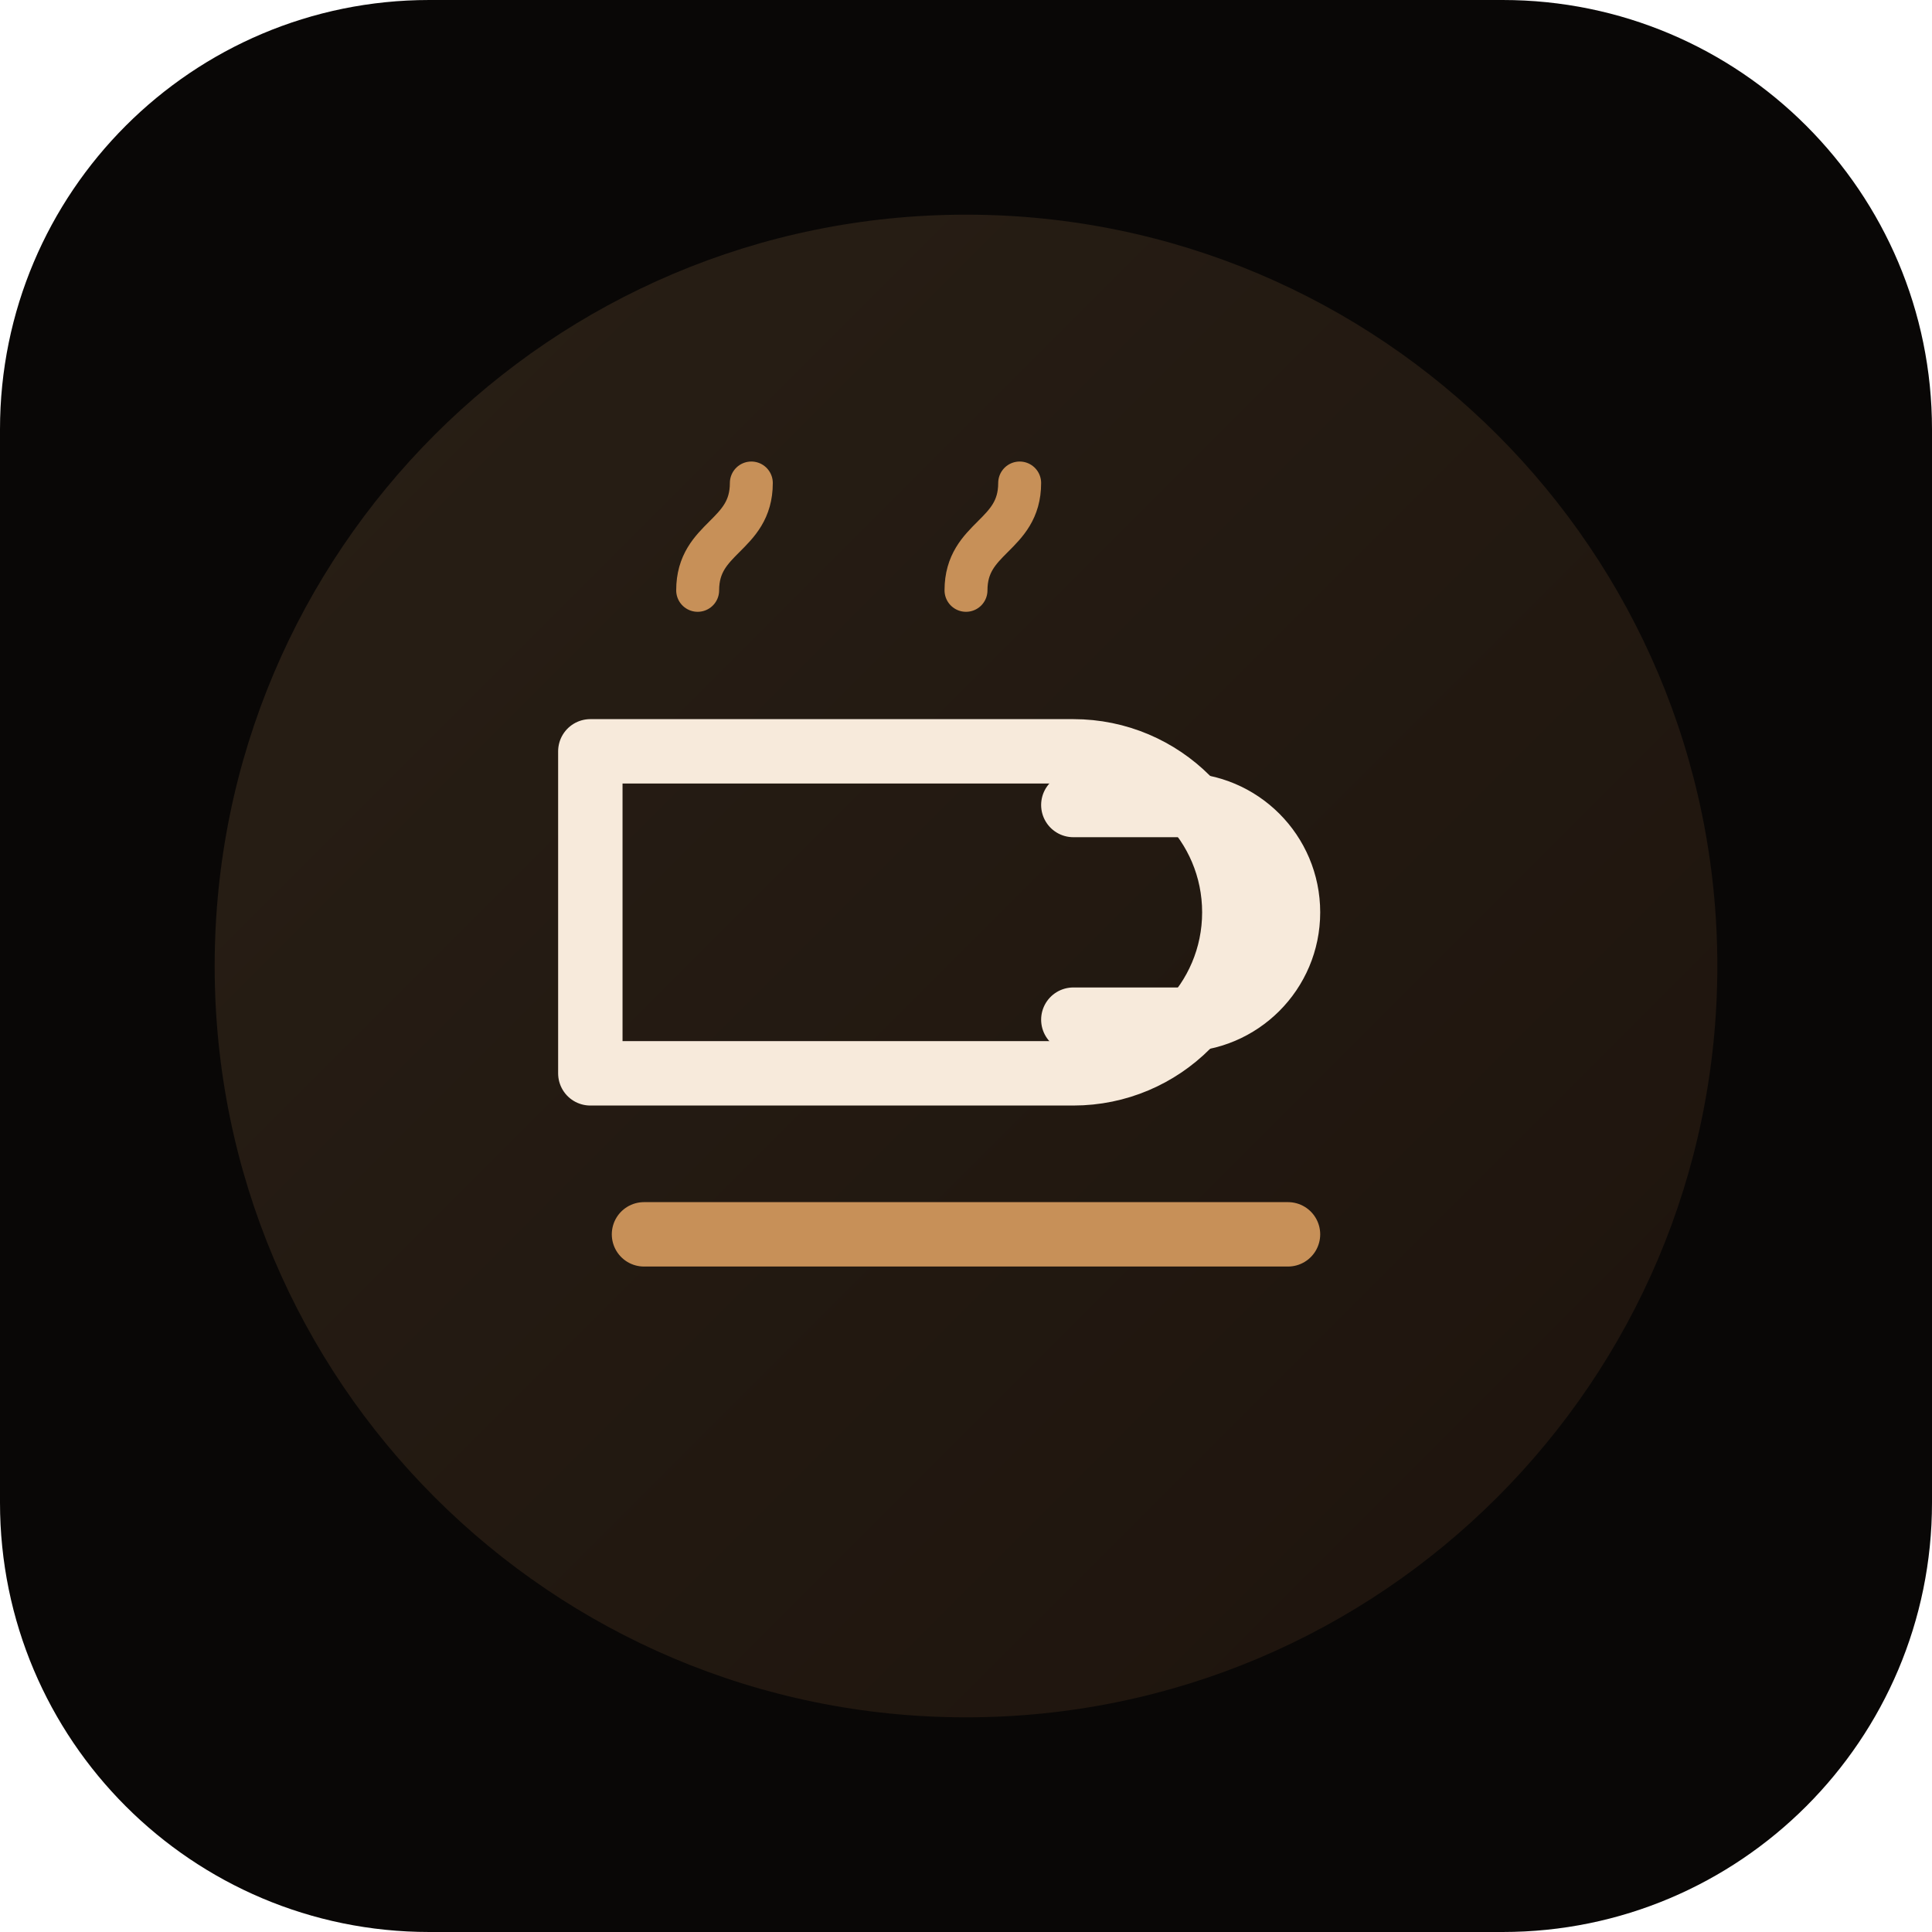
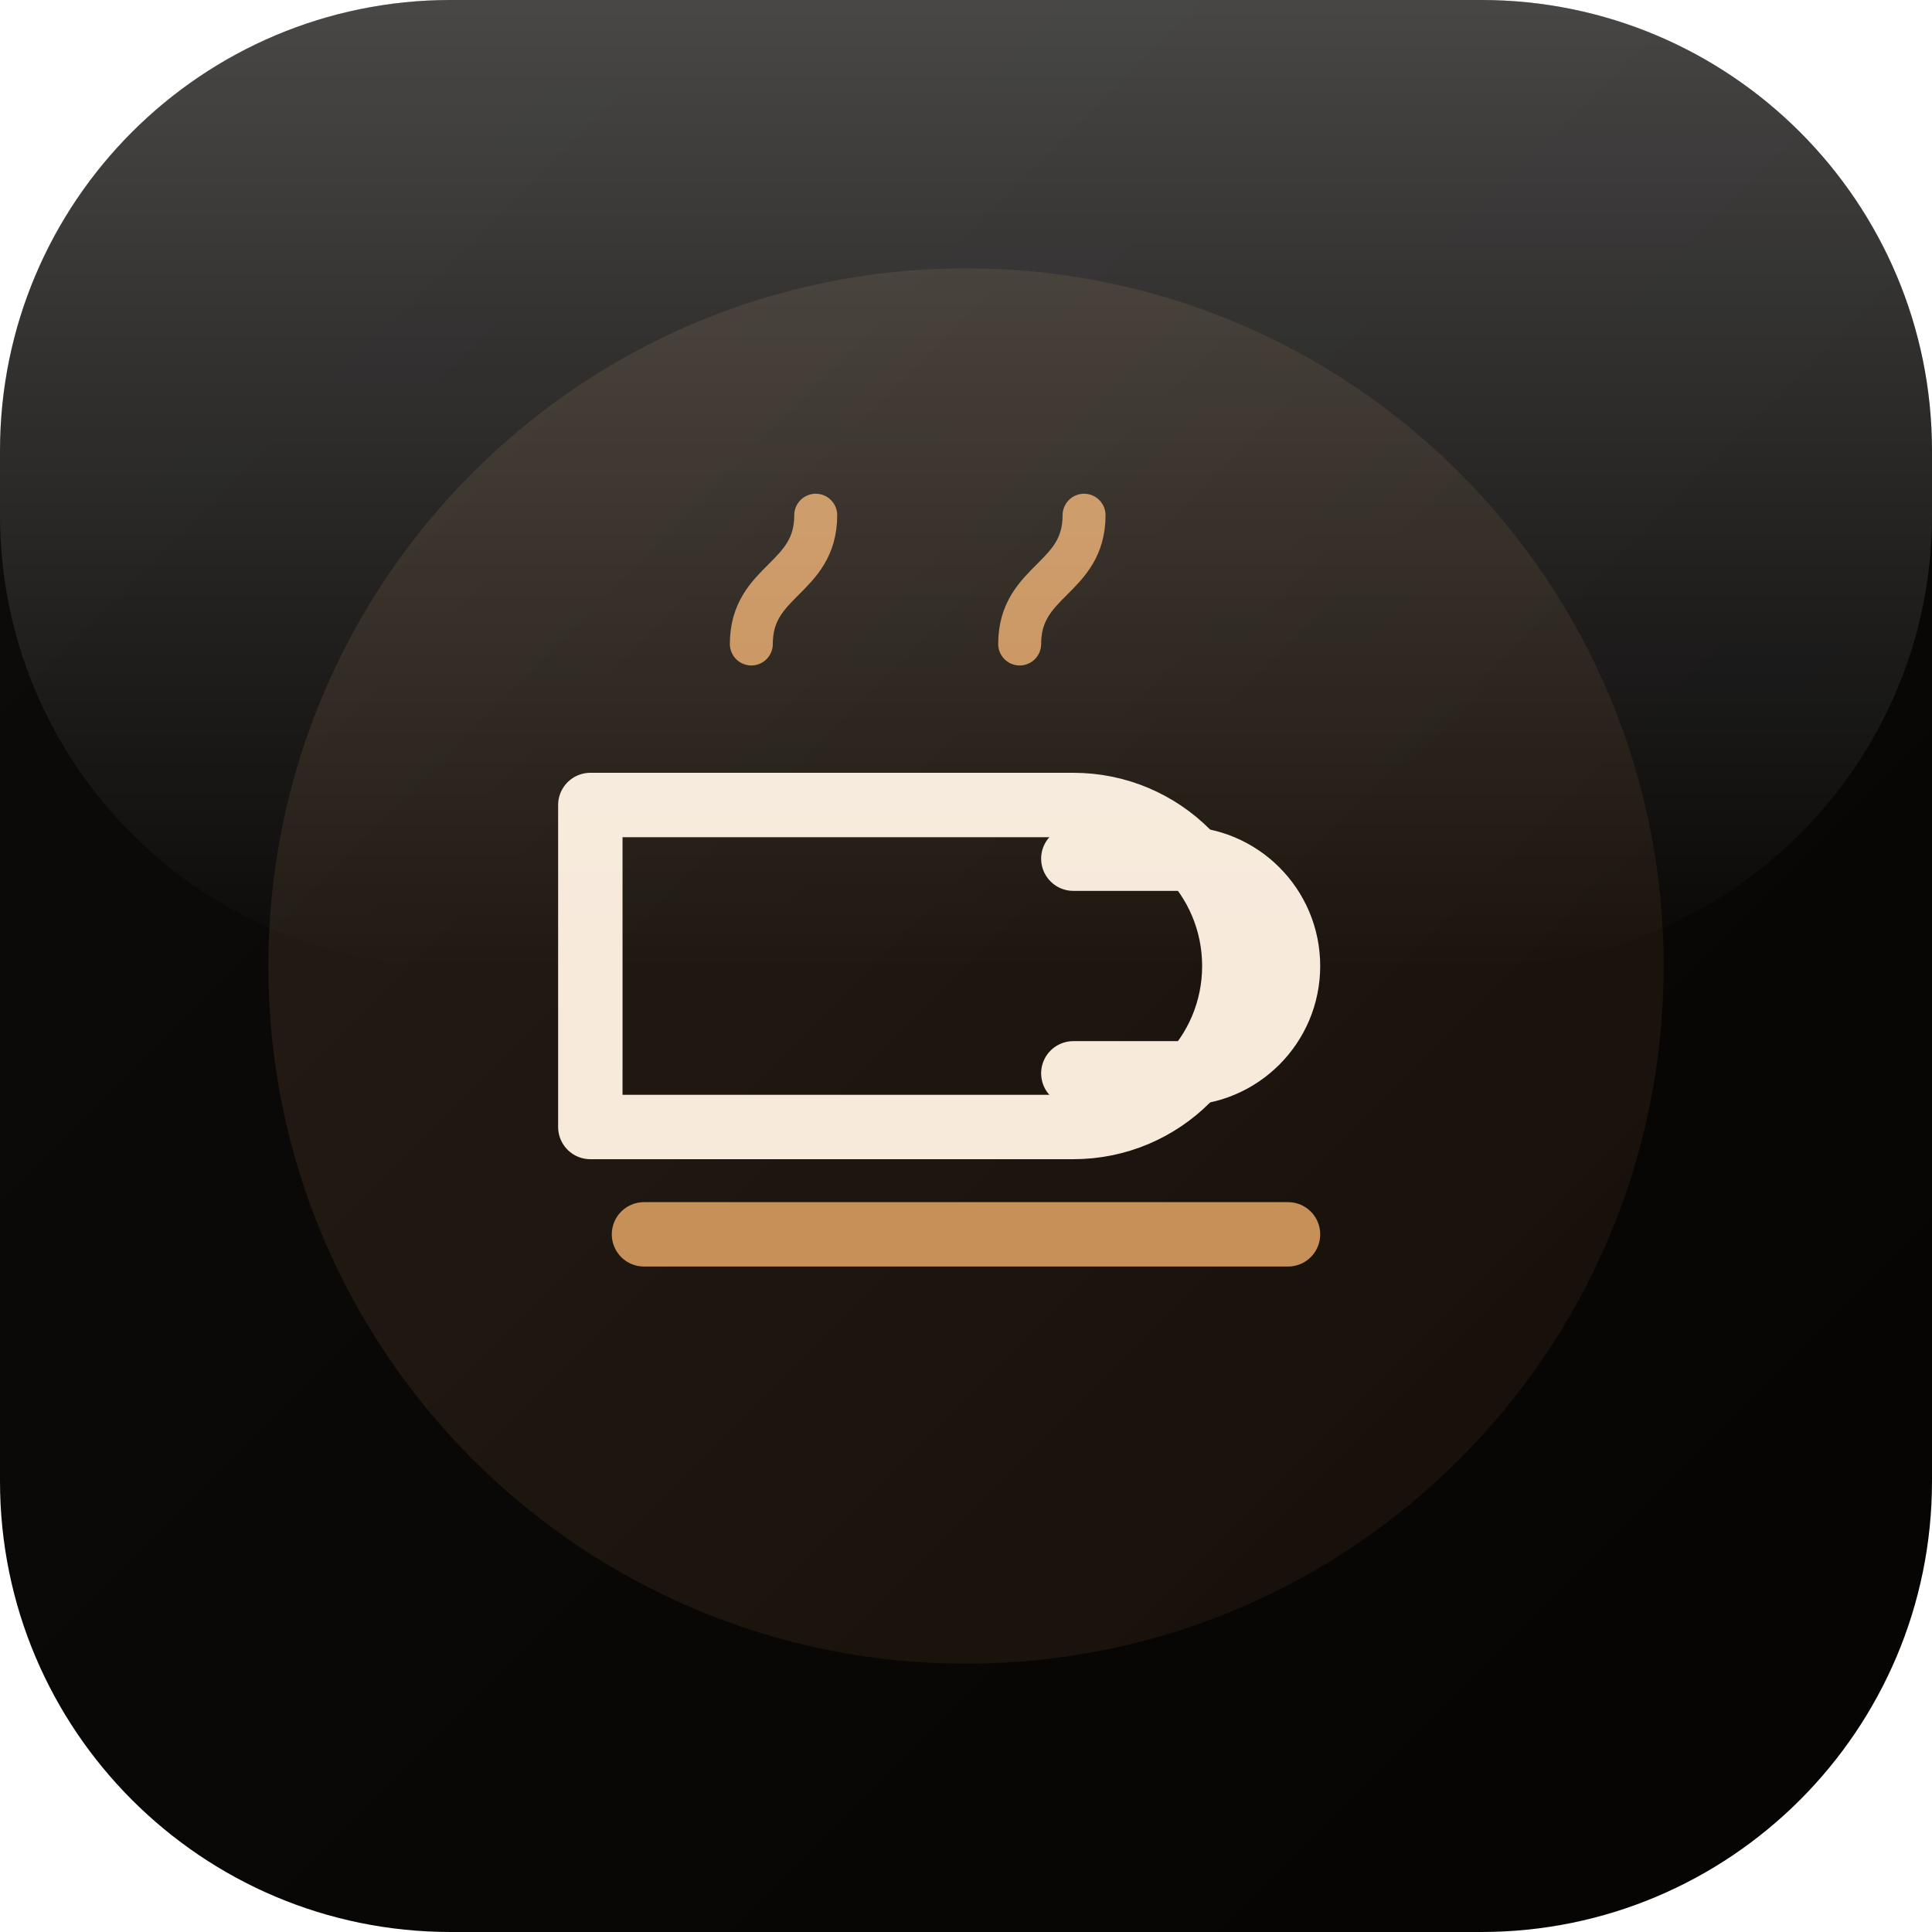
<svg xmlns="http://www.w3.org/2000/svg" viewBox="0 0 180 180">
  <defs>
-     <linearGradient id="g" x1="0" y1="0" x2="1" y2="1">
+     <linearGradient id="bg" x1="0" y1="0" x2="1" y2="1">
+       <stop offset="0" stop-color="#0e0c0a" />
+       <stop offset="1" stop-color="#050403" />
+     </linearGradient>
+     <linearGradient id="glass" x1="0" y1="0" x2="0" y2="1">
+       <stop offset="0" stop-color="#ffffff" stop-opacity="0.25" />
+       <stop offset="1" stop-color="#ffffff" stop-opacity="0" />
+     </linearGradient>
+     <linearGradient id="accent" x1="0" y1="0" x2="1" y2="1">
      <stop offset="0" stop-color="#d9aa72" />
      <stop offset="1" stop-color="#8f5a32" />
    </linearGradient>
  </defs>
-   <rect width="180" height="180" rx="40" fill="#090706" />
-   <circle cx="90" cy="90" r="70" fill="url(#g)" opacity="0.15" />
-   <path d="M55 70h45a15 15 0 0 1 0 30H55V70Z" fill="none" stroke="#f7eadb" stroke-width="6" stroke-linejoin="round" />
-   <path d="M100 75h10a10 10 0 0 1 0 20h-10" fill="none" stroke="#f7eadb" stroke-width="6" stroke-linecap="round" />
+   <rect width="180" height="180" rx="42" fill="url(#bg)" />
+   <circle cx="90" cy="90" r="65" fill="url(#accent)" opacity="0.12" />
+   <path d="M55 75h45a15 15 0 0 1 0 30H55V75Z" fill="none" stroke="#f7eadb" stroke-width="6" stroke-linejoin="round" />
+   <path d="M100 80h10a10 10 0 0 1 0 20h-10" fill="none" stroke="#f7eadb" stroke-width="6" stroke-linecap="round" />
  <path d="M60 115h60" stroke="#c79058" stroke-width="6" stroke-linecap="round" />
-   <path d="M65 55c0-5 5-5 5-10M90 55c0-5 5-5 5-10" stroke="#c79058" stroke-width="4" stroke-linecap="round" />
+   <path d="M70 60c0-6 6-6 6-12M95 60c0-6 6-6 6-12" stroke="#c79058" stroke-width="4" stroke-linecap="round" />
+   <rect width="180" height="90" rx="42" fill="url(#glass)" />
</svg>
